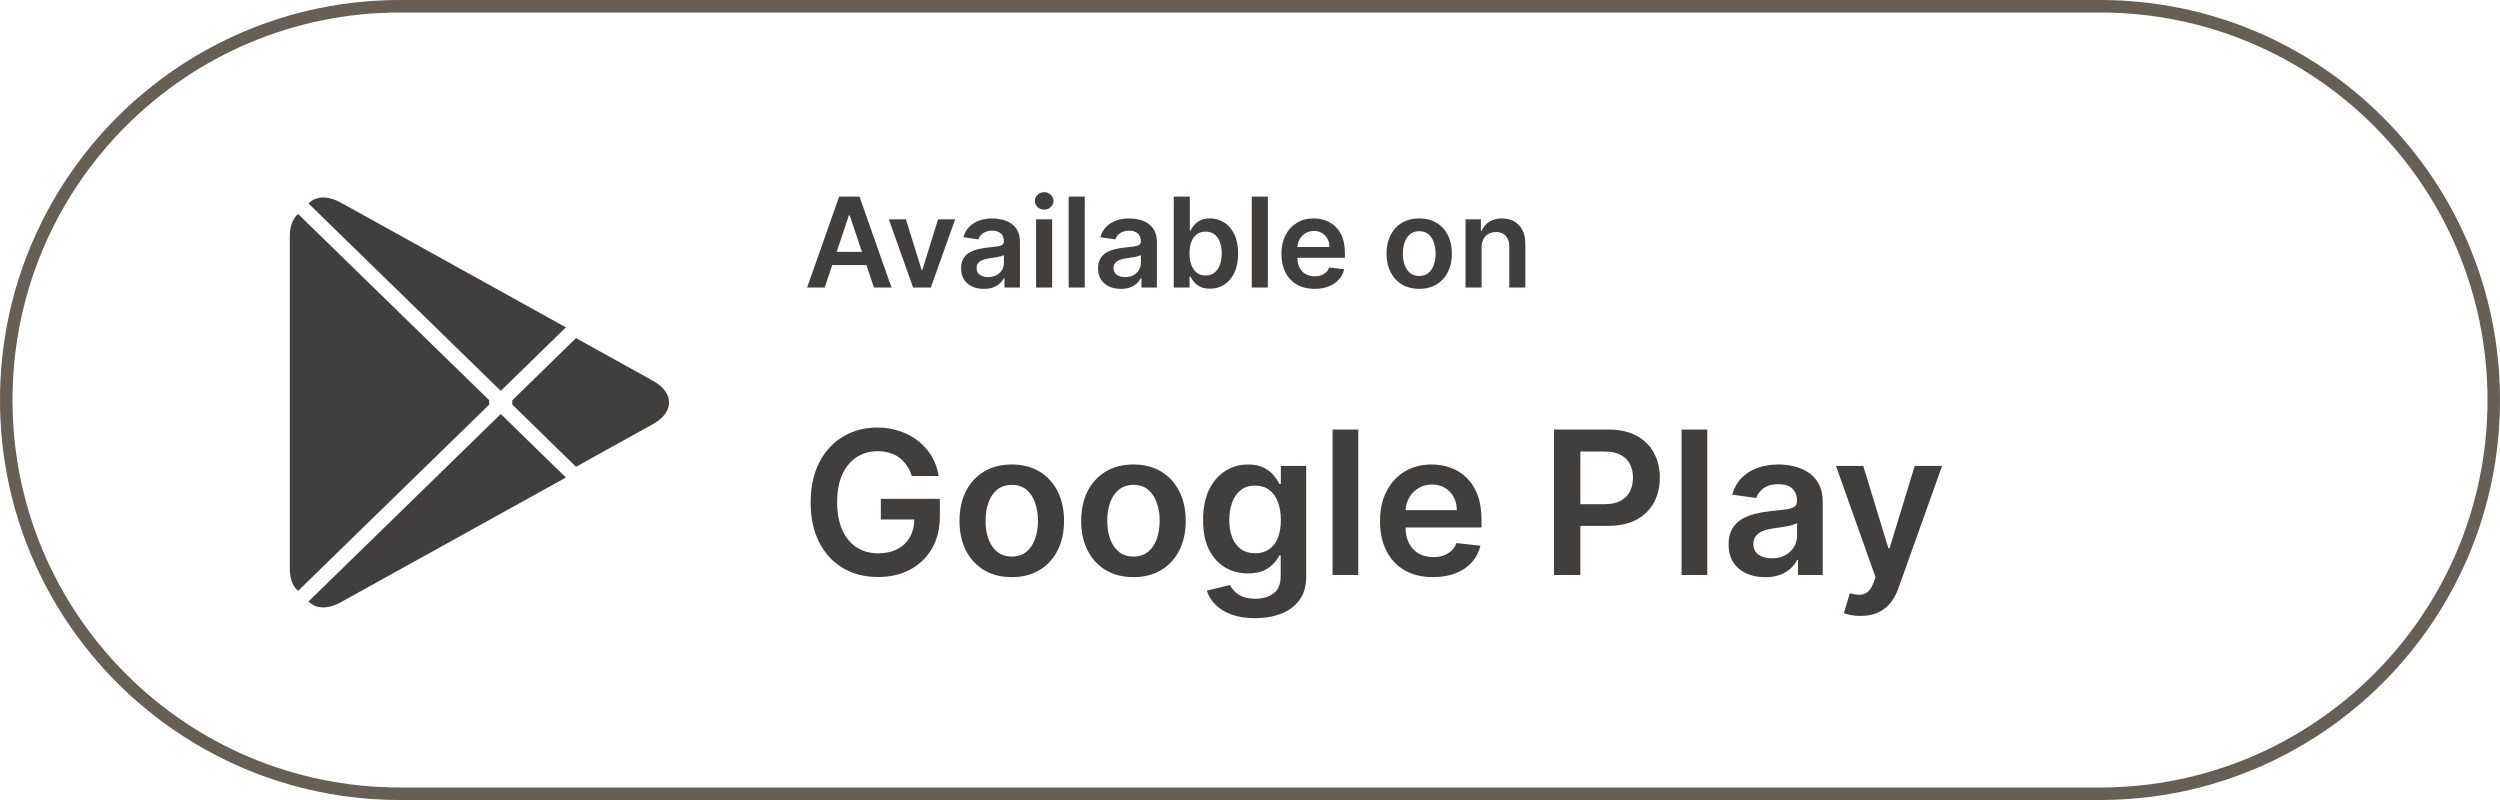
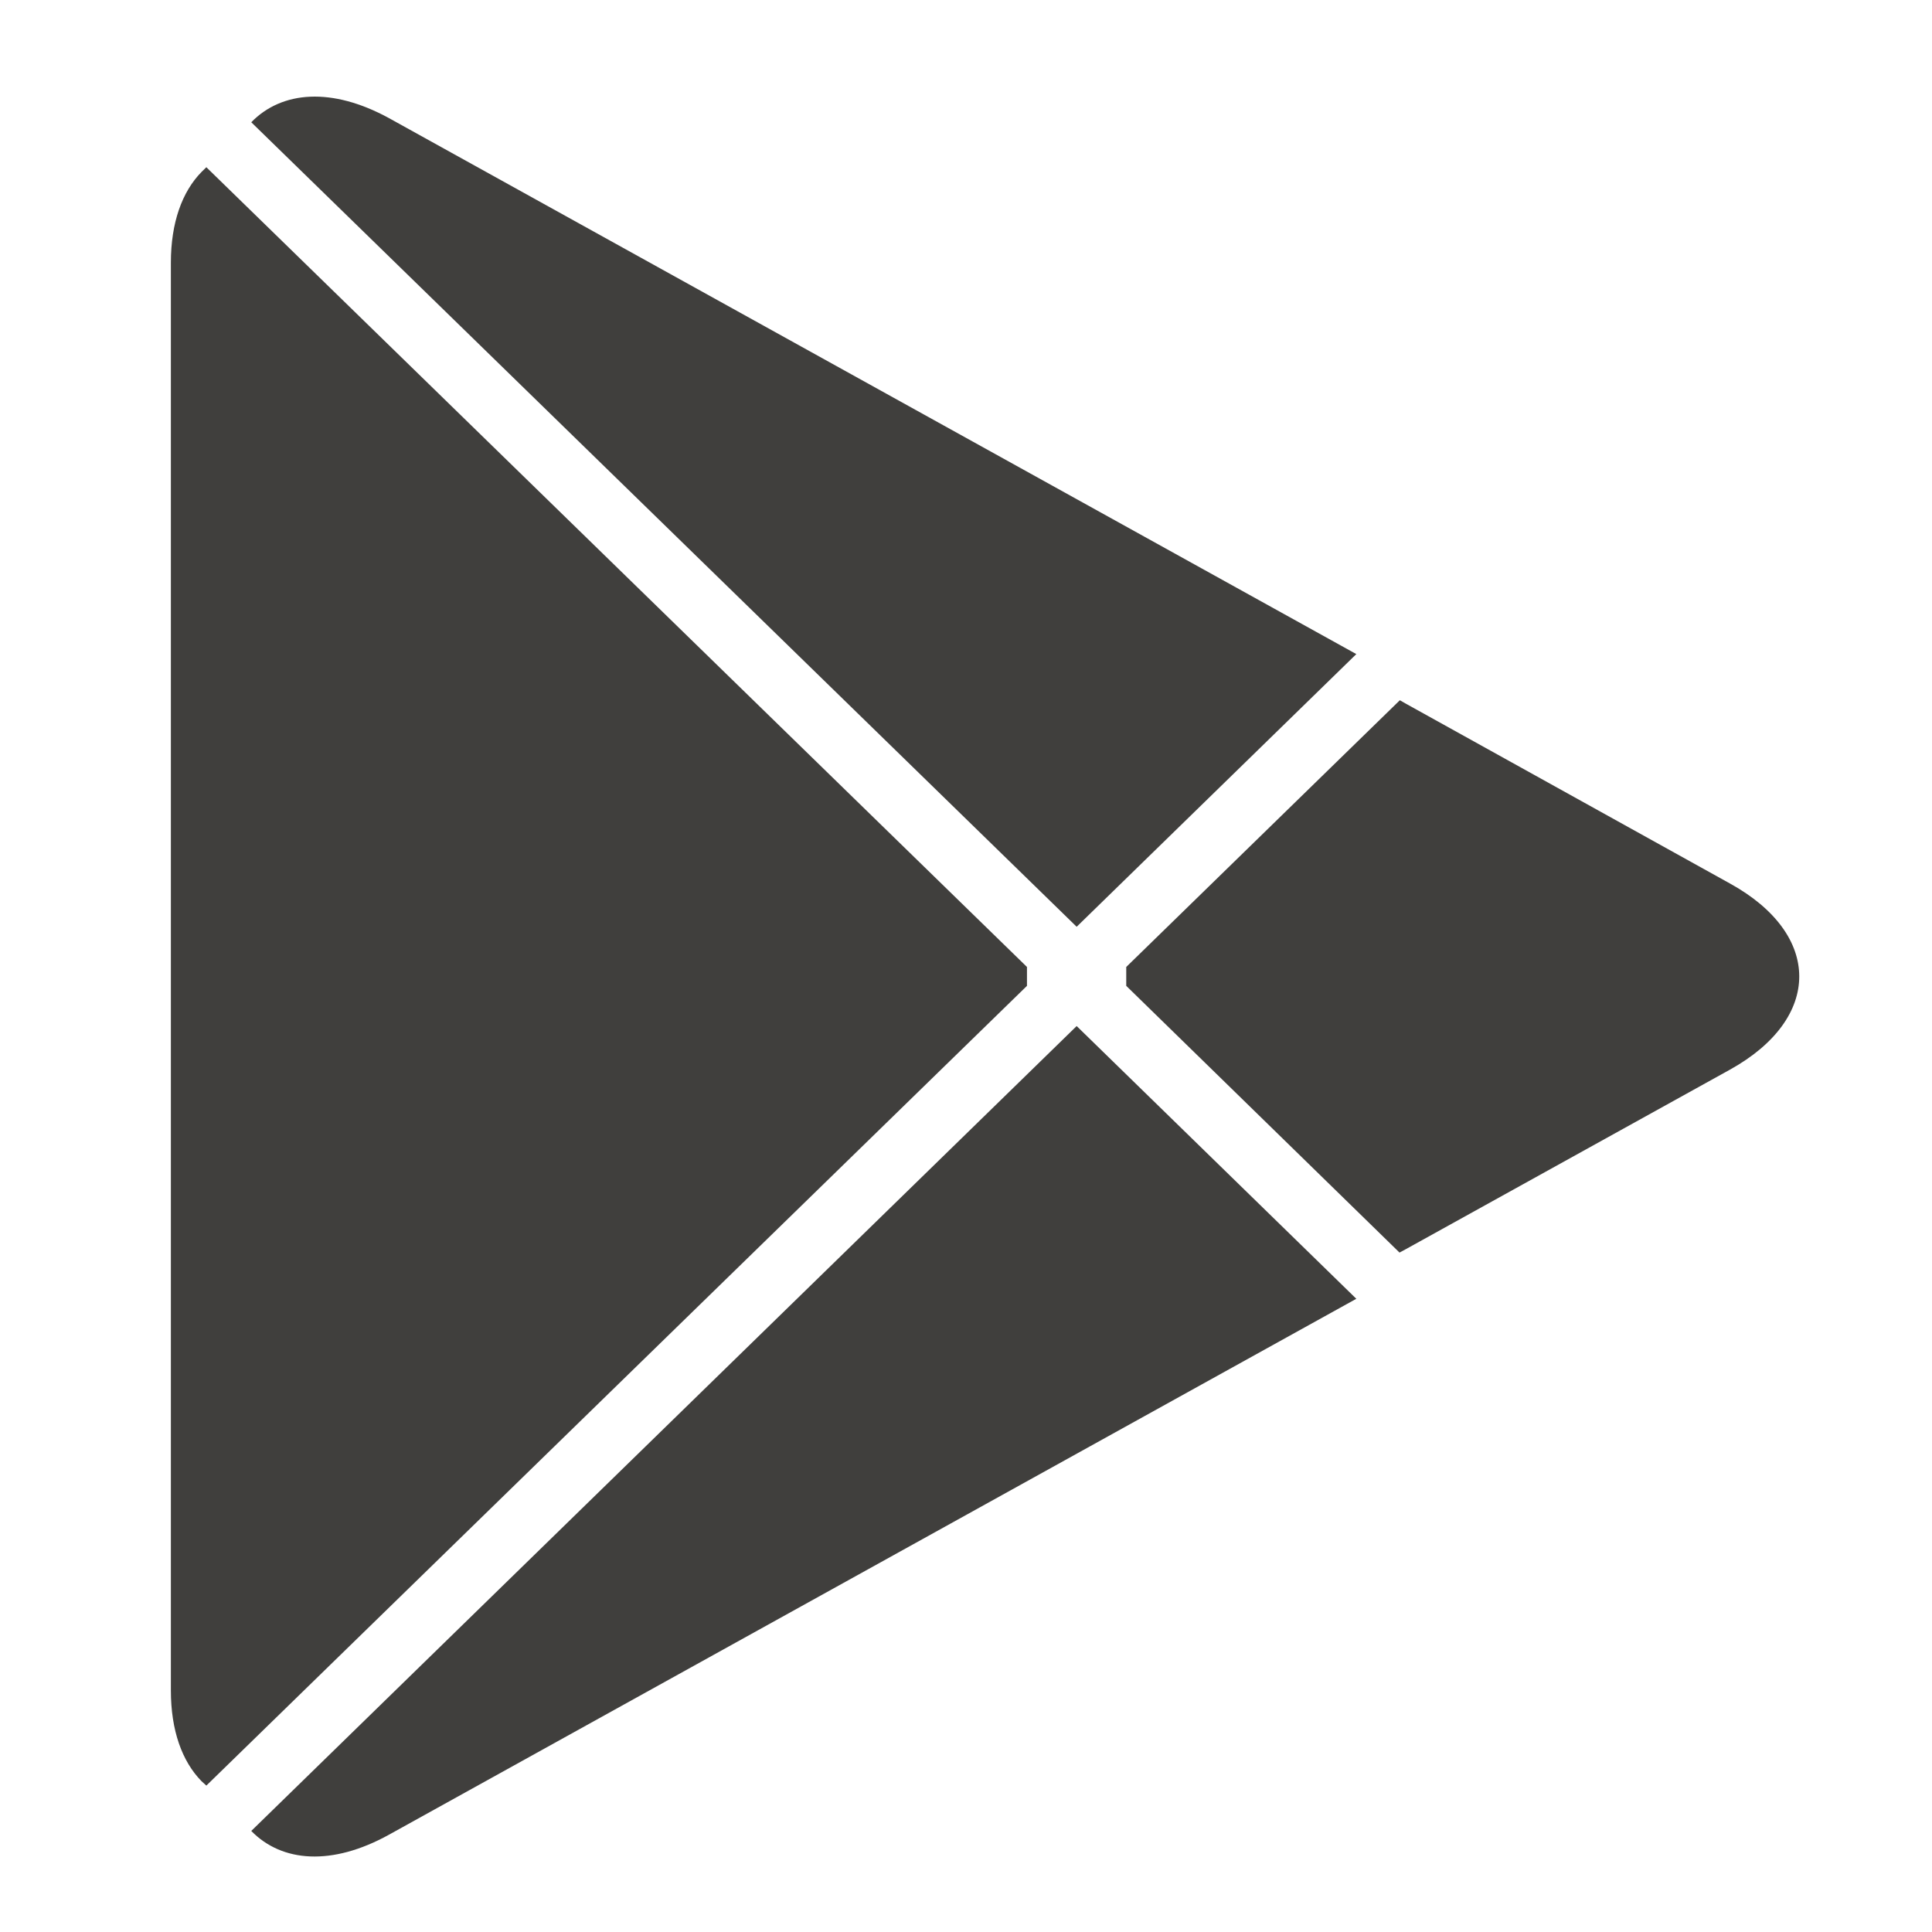
- <svg xmlns="http://www.w3.org/2000/svg" width="200" height="64" viewBox="0 0 200 64" fill="none">
-   <rect x="0.5" y="0.5" width="199" height="63" rx="31.5" stroke="#665F55" />
-   <path d="M23.756 17.203C23.393 17.573 23.184 18.149 23.184 18.895V45.499C23.184 46.245 23.393 46.821 23.756 47.191L23.845 47.272L39.136 32.37V32.018L23.845 17.116L23.756 17.203Z" fill="#403F3D" />
-   <path d="M46.078 37.34L40.986 32.37V32.018L46.084 27.048L46.198 27.113L52.234 30.462C53.957 31.412 53.957 32.976 52.234 33.932L46.198 37.275L46.078 37.34Z" fill="#403F3D" />
-   <path d="M45.273 38.201L40.062 33.12L24.682 48.117C25.254 48.703 26.187 48.774 27.248 48.187L45.273 38.201Z" fill="#403F3D" />
-   <path d="M45.273 26.188L27.248 16.201C26.187 15.621 25.254 15.691 24.682 16.278L40.062 31.269L45.273 26.188Z" fill="#403F3D" />
-   <path d="M65.977 23H64.57L67.131 15.727H68.757L71.321 23H69.915L67.972 17.219H67.915L65.977 23ZM66.023 20.148H69.858V21.207H66.023V20.148ZM76.411 17.546L74.468 23H73.048L71.105 17.546H72.476L73.73 21.597H73.786L75.043 17.546H76.411ZM78.713 23.11C78.368 23.11 78.057 23.049 77.78 22.925C77.505 22.8 77.287 22.615 77.126 22.371C76.968 22.128 76.888 21.827 76.888 21.47C76.888 21.162 76.945 20.907 77.059 20.706C77.172 20.505 77.327 20.344 77.524 20.223C77.72 20.102 77.942 20.011 78.188 19.95C78.436 19.886 78.693 19.84 78.959 19.811C79.278 19.778 79.537 19.748 79.736 19.722C79.935 19.694 80.079 19.651 80.169 19.595C80.262 19.535 80.308 19.444 80.308 19.321V19.3C80.308 19.032 80.229 18.825 80.07 18.678C79.911 18.532 79.683 18.458 79.385 18.458C79.07 18.458 78.82 18.527 78.635 18.664C78.453 18.801 78.33 18.963 78.266 19.151L77.066 18.98C77.16 18.649 77.317 18.372 77.534 18.149C77.752 17.924 78.019 17.756 78.334 17.645C78.648 17.531 78.996 17.474 79.378 17.474C79.64 17.474 79.902 17.505 80.162 17.567C80.423 17.628 80.661 17.73 80.876 17.872C81.092 18.012 81.264 18.202 81.395 18.444C81.527 18.685 81.594 18.987 81.594 19.349V23H80.358V22.251H80.315C80.237 22.402 80.127 22.544 79.985 22.677C79.845 22.807 79.669 22.912 79.456 22.993C79.245 23.071 78.998 23.11 78.713 23.11ZM79.047 22.166C79.305 22.166 79.529 22.115 79.719 22.013C79.908 21.909 80.053 21.771 80.155 21.601C80.259 21.43 80.311 21.245 80.311 21.043V20.401C80.271 20.434 80.203 20.465 80.106 20.493C80.011 20.521 79.904 20.546 79.786 20.567C79.668 20.589 79.55 20.608 79.434 20.624C79.318 20.641 79.218 20.655 79.132 20.667C78.941 20.693 78.769 20.736 78.618 20.795C78.466 20.854 78.347 20.937 78.259 21.043C78.171 21.148 78.128 21.282 78.128 21.448C78.128 21.685 78.214 21.864 78.387 21.984C78.56 22.105 78.78 22.166 79.047 22.166ZM82.886 23V17.546H84.172V23H82.886ZM83.532 16.771C83.329 16.771 83.154 16.704 83.007 16.569C82.86 16.432 82.787 16.267 82.787 16.075C82.787 15.881 82.86 15.717 83.007 15.582C83.154 15.444 83.329 15.376 83.532 15.376C83.738 15.376 83.914 15.444 84.058 15.582C84.205 15.717 84.278 15.881 84.278 16.075C84.278 16.267 84.205 16.432 84.058 16.569C83.914 16.704 83.738 16.771 83.532 16.771ZM86.779 15.727V23H85.493V15.727H86.779ZM89.671 23.11C89.325 23.11 89.014 23.049 88.737 22.925C88.462 22.8 88.244 22.615 88.083 22.371C87.925 22.128 87.845 21.827 87.845 21.47C87.845 21.162 87.902 20.907 88.016 20.706C88.129 20.505 88.284 20.344 88.481 20.223C88.677 20.102 88.899 20.011 89.145 19.95C89.394 19.886 89.65 19.84 89.916 19.811C90.235 19.778 90.494 19.748 90.693 19.722C90.892 19.694 91.037 19.651 91.126 19.595C91.219 19.535 91.265 19.444 91.265 19.321V19.3C91.265 19.032 91.186 18.825 91.027 18.678C90.868 18.532 90.64 18.458 90.342 18.458C90.027 18.458 89.777 18.527 89.592 18.664C89.41 18.801 89.287 18.963 89.223 19.151L88.023 18.98C88.118 18.649 88.274 18.372 88.492 18.149C88.709 17.924 88.976 17.756 89.291 17.645C89.605 17.531 89.954 17.474 90.335 17.474C90.597 17.474 90.859 17.505 91.119 17.567C91.38 17.628 91.618 17.73 91.833 17.872C92.049 18.012 92.221 18.202 92.352 18.444C92.484 18.685 92.55 18.987 92.55 19.349V23H91.315V22.251H91.272C91.194 22.402 91.084 22.544 90.942 22.677C90.802 22.807 90.626 22.912 90.413 22.993C90.202 23.071 89.955 23.11 89.671 23.11ZM90.004 22.166C90.262 22.166 90.486 22.115 90.675 22.013C90.865 21.909 91.01 21.771 91.112 21.601C91.216 21.43 91.269 21.245 91.269 21.043V20.401C91.228 20.434 91.16 20.465 91.063 20.493C90.968 20.521 90.861 20.546 90.743 20.567C90.625 20.589 90.507 20.608 90.391 20.624C90.275 20.641 90.175 20.655 90.09 20.667C89.898 20.693 89.726 20.736 89.575 20.795C89.423 20.854 89.304 20.937 89.216 21.043C89.128 21.148 89.085 21.282 89.085 21.448C89.085 21.685 89.171 21.864 89.344 21.984C89.517 22.105 89.737 22.166 90.004 22.166ZM93.9 23V15.727H95.186V18.447H95.239C95.305 18.315 95.398 18.174 95.519 18.025C95.64 17.873 95.803 17.744 96.009 17.638C96.215 17.529 96.478 17.474 96.798 17.474C97.219 17.474 97.599 17.582 97.938 17.798C98.278 18.011 98.548 18.327 98.747 18.746C98.948 19.162 99.049 19.674 99.049 20.28C99.049 20.879 98.951 21.388 98.754 21.807C98.558 22.226 98.29 22.546 97.952 22.766C97.613 22.986 97.23 23.096 96.801 23.096C96.489 23.096 96.23 23.044 96.023 22.94C95.818 22.835 95.652 22.71 95.526 22.563C95.403 22.414 95.307 22.273 95.239 22.141H95.164V23H93.9ZM95.161 20.273C95.161 20.625 95.21 20.934 95.31 21.2C95.412 21.465 95.557 21.672 95.746 21.821C95.938 21.968 96.17 22.041 96.443 22.041C96.727 22.041 96.965 21.965 97.156 21.814C97.348 21.66 97.493 21.451 97.59 21.185C97.689 20.918 97.739 20.614 97.739 20.273C97.739 19.934 97.69 19.634 97.593 19.371C97.496 19.108 97.352 18.902 97.16 18.753C96.968 18.604 96.729 18.529 96.443 18.529C96.168 18.529 95.935 18.601 95.743 18.746C95.551 18.89 95.406 19.093 95.306 19.353C95.209 19.613 95.161 19.92 95.161 20.273ZM101.427 15.727V23H100.142V15.727H101.427ZM105.164 23.107C104.617 23.107 104.145 22.993 103.747 22.766C103.352 22.536 103.048 22.212 102.835 21.793C102.622 21.371 102.515 20.875 102.515 20.305C102.515 19.744 102.622 19.251 102.835 18.827C103.05 18.401 103.351 18.07 103.737 17.833C104.122 17.594 104.576 17.474 105.097 17.474C105.433 17.474 105.75 17.529 106.048 17.638C106.349 17.744 106.614 17.91 106.844 18.135C107.076 18.36 107.258 18.646 107.391 18.994C107.523 19.34 107.59 19.752 107.59 20.23V20.624H103.119V19.758H106.357C106.355 19.512 106.302 19.293 106.198 19.101C106.093 18.907 105.948 18.754 105.761 18.643C105.576 18.532 105.361 18.476 105.114 18.476C104.852 18.476 104.621 18.54 104.422 18.668C104.223 18.793 104.068 18.959 103.957 19.165C103.848 19.368 103.792 19.592 103.79 19.836V20.592C103.79 20.91 103.848 21.182 103.964 21.409C104.08 21.634 104.242 21.807 104.45 21.928C104.659 22.046 104.903 22.105 105.182 22.105C105.369 22.105 105.538 22.079 105.69 22.027C105.841 21.973 105.973 21.893 106.084 21.789C106.195 21.685 106.279 21.556 106.336 21.402L107.536 21.537C107.461 21.854 107.316 22.131 107.103 22.368C106.892 22.602 106.622 22.785 106.293 22.915C105.964 23.043 105.588 23.107 105.164 23.107ZM113.537 23.107C113.004 23.107 112.543 22.989 112.152 22.755C111.761 22.521 111.458 22.193 111.243 21.771C111.03 21.35 110.923 20.858 110.923 20.294C110.923 19.731 111.03 19.237 111.243 18.813C111.458 18.389 111.761 18.06 112.152 17.826C112.543 17.592 113.004 17.474 113.537 17.474C114.07 17.474 114.531 17.592 114.922 17.826C115.312 18.06 115.614 18.389 115.827 18.813C116.043 19.237 116.15 19.731 116.15 20.294C116.15 20.858 116.043 21.35 115.827 21.771C115.614 22.193 115.312 22.521 114.922 22.755C114.531 22.989 114.07 23.107 113.537 23.107ZM113.544 22.077C113.833 22.077 114.074 21.997 114.268 21.839C114.463 21.678 114.607 21.462 114.702 21.192C114.799 20.923 114.847 20.622 114.847 20.291C114.847 19.957 114.799 19.655 114.702 19.385C114.607 19.113 114.463 18.896 114.268 18.735C114.074 18.574 113.833 18.494 113.544 18.494C113.248 18.494 113.002 18.574 112.805 18.735C112.611 18.896 112.466 19.113 112.369 19.385C112.274 19.655 112.226 19.957 112.226 20.291C112.226 20.622 112.274 20.923 112.369 21.192C112.466 21.462 112.611 21.678 112.805 21.839C113.002 21.997 113.248 22.077 113.544 22.077ZM118.527 19.804V23H117.242V17.546H118.47V18.472H118.534C118.66 18.167 118.86 17.924 119.134 17.744C119.411 17.564 119.753 17.474 120.161 17.474C120.537 17.474 120.865 17.555 121.144 17.716C121.426 17.877 121.644 18.11 121.798 18.416C121.954 18.721 122.031 19.091 122.028 19.527V23H120.743V19.726C120.743 19.361 120.648 19.076 120.459 18.87C120.272 18.664 120.013 18.561 119.681 18.561C119.456 18.561 119.256 18.611 119.081 18.71C118.908 18.807 118.772 18.948 118.673 19.133C118.576 19.317 118.527 19.541 118.527 19.804Z" fill="#403F3D" />
-   <path d="M72.943 38.08C72.849 37.773 72.718 37.498 72.551 37.256C72.388 37.01 72.191 36.799 71.96 36.625C71.733 36.451 71.472 36.32 71.176 36.233C70.881 36.142 70.559 36.097 70.21 36.097C69.585 36.097 69.028 36.254 68.54 36.568C68.051 36.883 67.667 37.345 67.386 37.955C67.11 38.561 66.972 39.299 66.972 40.17C66.972 41.049 67.11 41.794 67.386 42.403C67.663 43.013 68.047 43.477 68.54 43.795C69.032 44.11 69.604 44.267 70.256 44.267C70.847 44.267 71.358 44.153 71.79 43.926C72.225 43.699 72.561 43.377 72.796 42.96C73.03 42.54 73.148 42.047 73.148 41.483L73.625 41.557H70.466V39.909H75.188V41.307C75.188 42.303 74.975 43.165 74.551 43.892C74.127 44.619 73.544 45.18 72.801 45.574C72.059 45.964 71.206 46.159 70.244 46.159C69.172 46.159 68.231 45.919 67.421 45.438C66.614 44.953 65.983 44.265 65.528 43.375C65.078 42.481 64.852 41.42 64.852 40.193C64.852 39.254 64.985 38.415 65.25 37.676C65.519 36.938 65.894 36.311 66.375 35.795C66.856 35.276 67.421 34.883 68.068 34.614C68.716 34.341 69.421 34.205 70.182 34.205C70.826 34.205 71.426 34.299 71.983 34.489C72.54 34.674 73.034 34.939 73.466 35.284C73.901 35.629 74.26 36.038 74.54 36.511C74.82 36.985 75.004 37.508 75.091 38.08H72.943ZM80.942 46.17C80.09 46.17 79.351 45.983 78.726 45.608C78.101 45.233 77.616 44.708 77.271 44.034C76.93 43.36 76.76 42.572 76.76 41.67C76.76 40.769 76.93 39.979 77.271 39.301C77.616 38.623 78.101 38.097 78.726 37.722C79.351 37.347 80.09 37.159 80.942 37.159C81.794 37.159 82.533 37.347 83.158 37.722C83.783 38.097 84.266 38.623 84.606 39.301C84.951 39.979 85.124 40.769 85.124 41.67C85.124 42.572 84.951 43.36 84.606 44.034C84.266 44.708 83.783 45.233 83.158 45.608C82.533 45.983 81.794 46.17 80.942 46.17ZM80.953 44.523C81.415 44.523 81.802 44.396 82.112 44.142C82.423 43.885 82.654 43.54 82.805 43.108C82.961 42.676 83.038 42.195 83.038 41.665C83.038 41.131 82.961 40.648 82.805 40.216C82.654 39.78 82.423 39.434 82.112 39.176C81.802 38.919 81.415 38.79 80.953 38.79C80.48 38.79 80.086 38.919 79.771 39.176C79.461 39.434 79.228 39.78 79.072 40.216C78.921 40.648 78.845 41.131 78.845 41.665C78.845 42.195 78.921 42.676 79.072 43.108C79.228 43.54 79.461 43.885 79.771 44.142C80.086 44.396 80.48 44.523 80.953 44.523ZM90.676 46.17C89.824 46.17 89.085 45.983 88.46 45.608C87.835 45.233 87.35 44.708 87.006 44.034C86.665 43.36 86.494 42.572 86.494 41.67C86.494 40.769 86.665 39.979 87.006 39.301C87.35 38.623 87.835 38.097 88.46 37.722C89.085 37.347 89.824 37.159 90.676 37.159C91.528 37.159 92.267 37.347 92.892 37.722C93.517 38.097 94 38.623 94.341 39.301C94.686 39.979 94.858 40.769 94.858 41.67C94.858 42.572 94.686 43.36 94.341 44.034C94 44.708 93.517 45.233 92.892 45.608C92.267 45.983 91.528 46.17 90.676 46.17ZM90.688 44.523C91.15 44.523 91.536 44.396 91.847 44.142C92.157 43.885 92.388 43.54 92.54 43.108C92.695 42.676 92.773 42.195 92.773 41.665C92.773 41.131 92.695 40.648 92.54 40.216C92.388 39.78 92.157 39.434 91.847 39.176C91.536 38.919 91.15 38.79 90.688 38.79C90.214 38.79 89.82 38.919 89.506 39.176C89.195 39.434 88.962 39.78 88.807 40.216C88.655 40.648 88.579 41.131 88.579 41.665C88.579 42.195 88.655 42.676 88.807 43.108C88.962 43.54 89.195 43.885 89.506 44.142C89.82 44.396 90.214 44.523 90.688 44.523ZM100.399 49.455C99.66 49.455 99.026 49.354 98.496 49.153C97.965 48.956 97.539 48.691 97.217 48.358C96.895 48.025 96.672 47.655 96.547 47.25L98.399 46.801C98.483 46.972 98.604 47.14 98.763 47.307C98.922 47.477 99.136 47.617 99.405 47.727C99.678 47.841 100.02 47.898 100.433 47.898C101.017 47.898 101.5 47.756 101.882 47.472C102.265 47.191 102.456 46.729 102.456 46.085V44.432H102.354C102.248 44.644 102.092 44.862 101.888 45.085C101.687 45.309 101.42 45.496 101.087 45.648C100.757 45.799 100.342 45.875 99.842 45.875C99.172 45.875 98.564 45.718 98.019 45.403C97.477 45.085 97.045 44.612 96.723 43.983C96.405 43.35 96.246 42.559 96.246 41.608C96.246 40.65 96.405 39.841 96.723 39.182C97.045 38.519 97.479 38.017 98.024 37.676C98.57 37.331 99.178 37.159 99.848 37.159C100.359 37.159 100.78 37.246 101.109 37.42C101.443 37.591 101.708 37.797 101.905 38.04C102.102 38.278 102.251 38.504 102.354 38.716H102.467V37.273H104.496V46.142C104.496 46.888 104.318 47.506 103.962 47.994C103.606 48.483 103.119 48.849 102.501 49.091C101.884 49.333 101.183 49.455 100.399 49.455ZM100.416 44.261C100.852 44.261 101.223 44.155 101.53 43.943C101.837 43.731 102.07 43.426 102.229 43.028C102.388 42.631 102.467 42.153 102.467 41.597C102.467 41.047 102.388 40.566 102.229 40.153C102.073 39.74 101.842 39.42 101.536 39.193C101.232 38.962 100.859 38.847 100.416 38.847C99.958 38.847 99.575 38.966 99.269 39.205C98.962 39.443 98.731 39.771 98.575 40.188C98.42 40.6 98.342 41.07 98.342 41.597C98.342 42.131 98.42 42.599 98.575 43C98.734 43.398 98.967 43.708 99.274 43.932C99.585 44.151 99.965 44.261 100.416 44.261ZM108.661 34.364V46H106.604V34.364H108.661ZM114.639 46.17C113.764 46.17 113.009 45.989 112.372 45.625C111.74 45.258 111.253 44.739 110.912 44.068C110.571 43.394 110.401 42.6 110.401 41.688C110.401 40.79 110.571 40.002 110.912 39.324C111.257 38.642 111.738 38.112 112.355 37.733C112.973 37.35 113.698 37.159 114.531 37.159C115.069 37.159 115.577 37.246 116.054 37.42C116.535 37.591 116.959 37.856 117.327 38.216C117.698 38.576 117.99 39.034 118.202 39.591C118.414 40.144 118.52 40.803 118.52 41.568V42.199H111.366V40.812H116.548C116.545 40.419 116.459 40.068 116.293 39.761C116.126 39.451 115.893 39.206 115.594 39.028C115.298 38.85 114.954 38.761 114.56 38.761C114.139 38.761 113.77 38.864 113.452 39.068C113.134 39.269 112.885 39.534 112.707 39.864C112.533 40.189 112.444 40.547 112.44 40.938V42.148C112.44 42.655 112.533 43.091 112.719 43.455C112.904 43.814 113.164 44.091 113.497 44.284C113.83 44.474 114.221 44.568 114.668 44.568C114.967 44.568 115.238 44.526 115.48 44.443C115.723 44.356 115.933 44.229 116.111 44.062C116.289 43.896 116.423 43.689 116.514 43.443L118.435 43.659C118.313 44.167 118.082 44.61 117.741 44.989C117.404 45.364 116.973 45.655 116.446 45.864C115.92 46.068 115.317 46.17 114.639 46.17ZM124.32 46V34.364H128.683C129.577 34.364 130.327 34.53 130.933 34.864C131.543 35.197 132.003 35.655 132.314 36.239C132.628 36.818 132.786 37.477 132.786 38.216C132.786 38.962 132.628 39.625 132.314 40.205C132 40.784 131.536 41.24 130.922 41.574C130.308 41.903 129.553 42.068 128.655 42.068H125.763V40.335H128.371C128.893 40.335 129.321 40.244 129.655 40.062C129.988 39.881 130.234 39.631 130.393 39.312C130.556 38.994 130.638 38.629 130.638 38.216C130.638 37.803 130.556 37.439 130.393 37.125C130.234 36.811 129.986 36.566 129.649 36.392C129.316 36.214 128.886 36.125 128.359 36.125H126.428V46H124.32ZM136.582 34.364V46H134.526V34.364H136.582ZM141.209 46.176C140.656 46.176 140.158 46.078 139.714 45.881C139.275 45.68 138.927 45.385 138.669 44.994C138.415 44.604 138.288 44.123 138.288 43.551C138.288 43.059 138.379 42.651 138.561 42.33C138.743 42.008 138.991 41.75 139.305 41.557C139.62 41.364 139.974 41.218 140.368 41.119C140.766 41.017 141.177 40.943 141.601 40.898C142.112 40.845 142.527 40.797 142.845 40.756C143.163 40.71 143.394 40.642 143.538 40.551C143.686 40.456 143.76 40.311 143.76 40.114V40.08C143.76 39.651 143.633 39.32 143.379 39.085C143.125 38.85 142.76 38.733 142.283 38.733C141.779 38.733 141.379 38.843 141.084 39.062C140.792 39.282 140.595 39.542 140.493 39.841L138.572 39.568C138.724 39.038 138.974 38.595 139.322 38.239C139.671 37.879 140.097 37.61 140.601 37.432C141.105 37.25 141.661 37.159 142.271 37.159C142.692 37.159 143.11 37.208 143.527 37.307C143.944 37.405 144.324 37.568 144.669 37.795C145.014 38.019 145.29 38.324 145.499 38.71C145.711 39.097 145.817 39.58 145.817 40.159V46H143.839V44.801H143.771C143.646 45.044 143.47 45.271 143.243 45.483C143.019 45.691 142.737 45.86 142.396 45.989C142.059 46.114 141.663 46.176 141.209 46.176ZM141.743 44.665C142.156 44.665 142.514 44.583 142.817 44.42C143.12 44.254 143.353 44.034 143.516 43.761C143.682 43.489 143.766 43.191 143.766 42.869V41.841C143.701 41.894 143.591 41.943 143.436 41.989C143.285 42.034 143.114 42.074 142.925 42.108C142.735 42.142 142.548 42.172 142.362 42.199C142.177 42.225 142.016 42.248 141.879 42.267C141.572 42.309 141.298 42.377 141.055 42.472C140.813 42.566 140.622 42.699 140.482 42.869C140.341 43.036 140.271 43.252 140.271 43.517C140.271 43.896 140.41 44.182 140.686 44.375C140.963 44.568 141.315 44.665 141.743 44.665ZM148.851 49.273C148.571 49.273 148.311 49.25 148.072 49.205C147.838 49.163 147.65 49.114 147.51 49.057L147.987 47.455C148.286 47.542 148.554 47.583 148.788 47.58C149.023 47.576 149.23 47.502 149.408 47.358C149.589 47.218 149.743 46.983 149.868 46.653L150.044 46.182L146.879 37.273H149.061L151.072 43.864H151.163L153.18 37.273H155.368L151.874 47.057C151.711 47.519 151.495 47.915 151.226 48.244C150.957 48.578 150.627 48.831 150.237 49.006C149.851 49.184 149.389 49.273 148.851 49.273Z" fill="#403F3D" />
+ <svg xmlns="http://www.w3.org/2000/svg" width="36" height="36" viewBox="0 0 36 36" fill="none">
+   <g id="icon">
+     <g id="Icon">
+       <path id="Vector" d="M3.756 3.203C3.393 3.573 3.184 4.149 3.184 4.895V31.499C3.184 32.245 3.393 32.821 3.756 33.191L3.845 33.272L19.136 18.37V18.018L3.845 3.116L3.756 3.203Z" fill="#403F3D" />
+       <path id="Vector_2" d="M26.078 23.34L20.986 18.37V18.018L26.084 13.048L26.198 13.113L32.234 16.462C33.957 17.412 33.957 18.976 32.234 19.932L26.198 23.275L26.078 23.34Z" fill="#403F3D" />
+       <path id="Vector_3" d="M25.273 24.201L20.062 19.119L4.682 34.117C5.254 34.703 6.187 34.774 7.248 34.187L25.273 24.201Z" fill="#403F3D" />
+       <path id="Vector_4" d="M25.273 12.188L7.248 2.201C6.187 1.621 5.254 1.691 4.682 2.278L20.062 17.269L25.273 12.188Z" fill="#403F3D" />
+     </g>
+   </g>
</svg>
